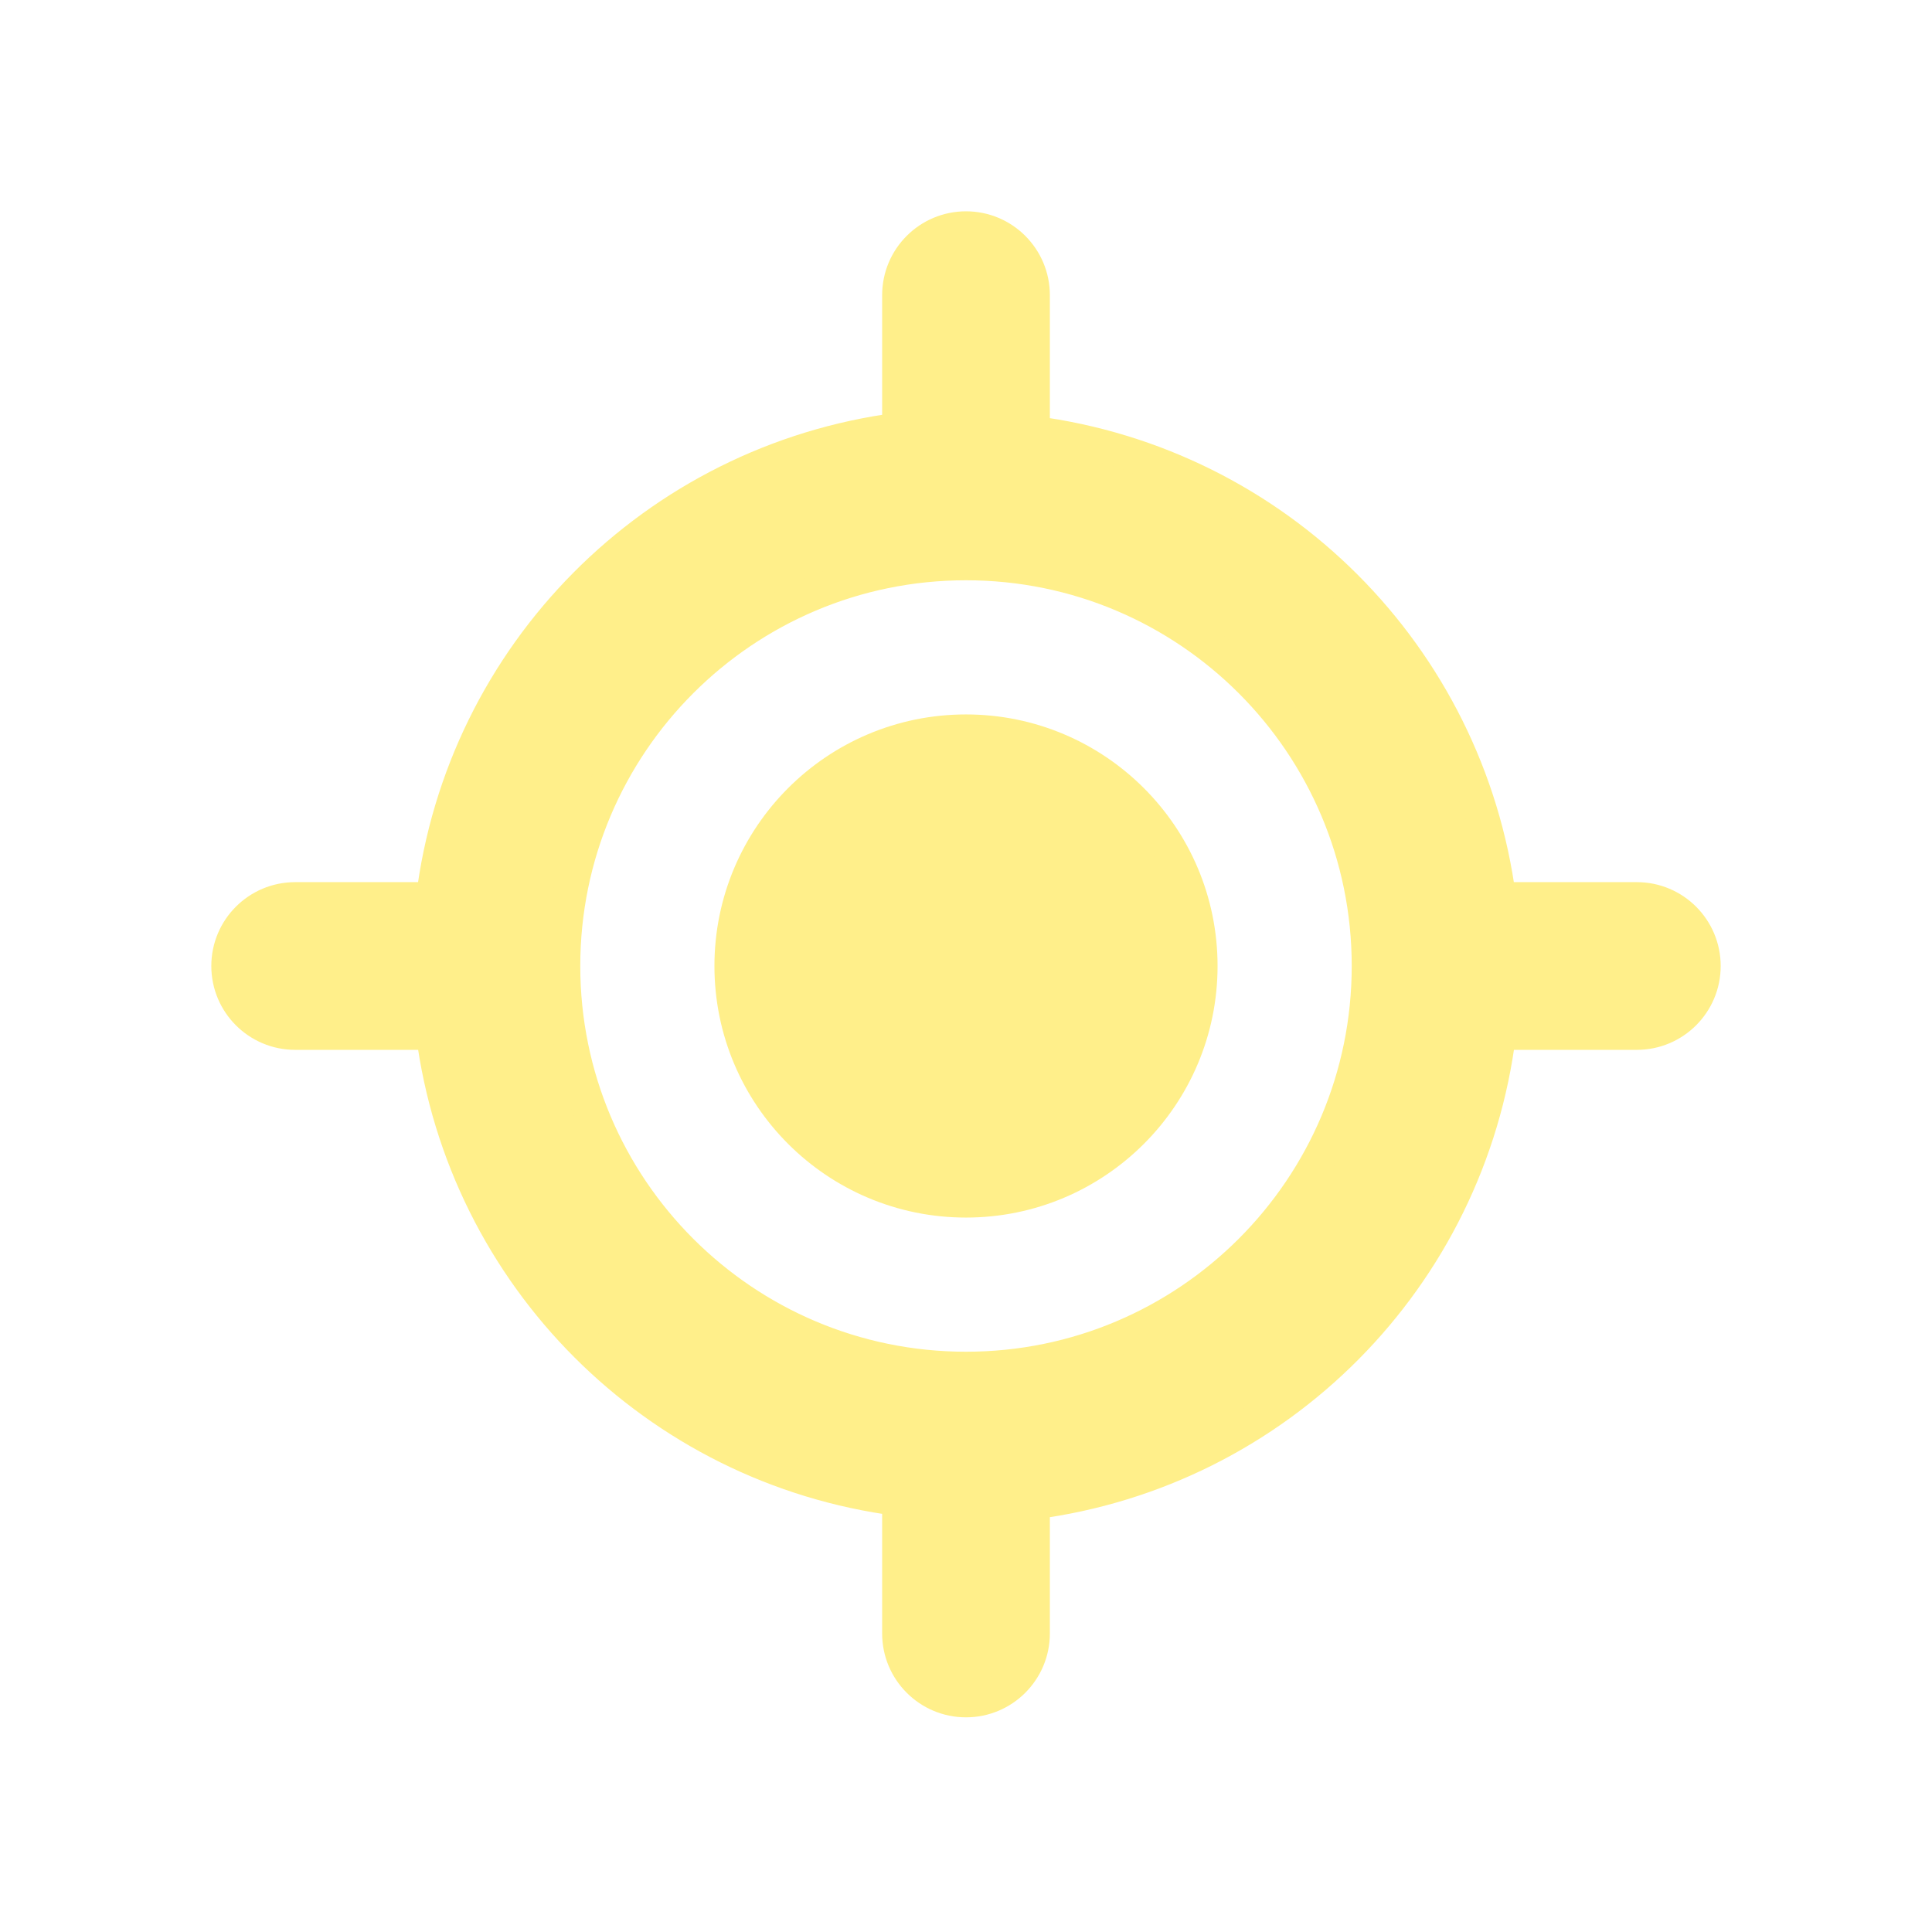
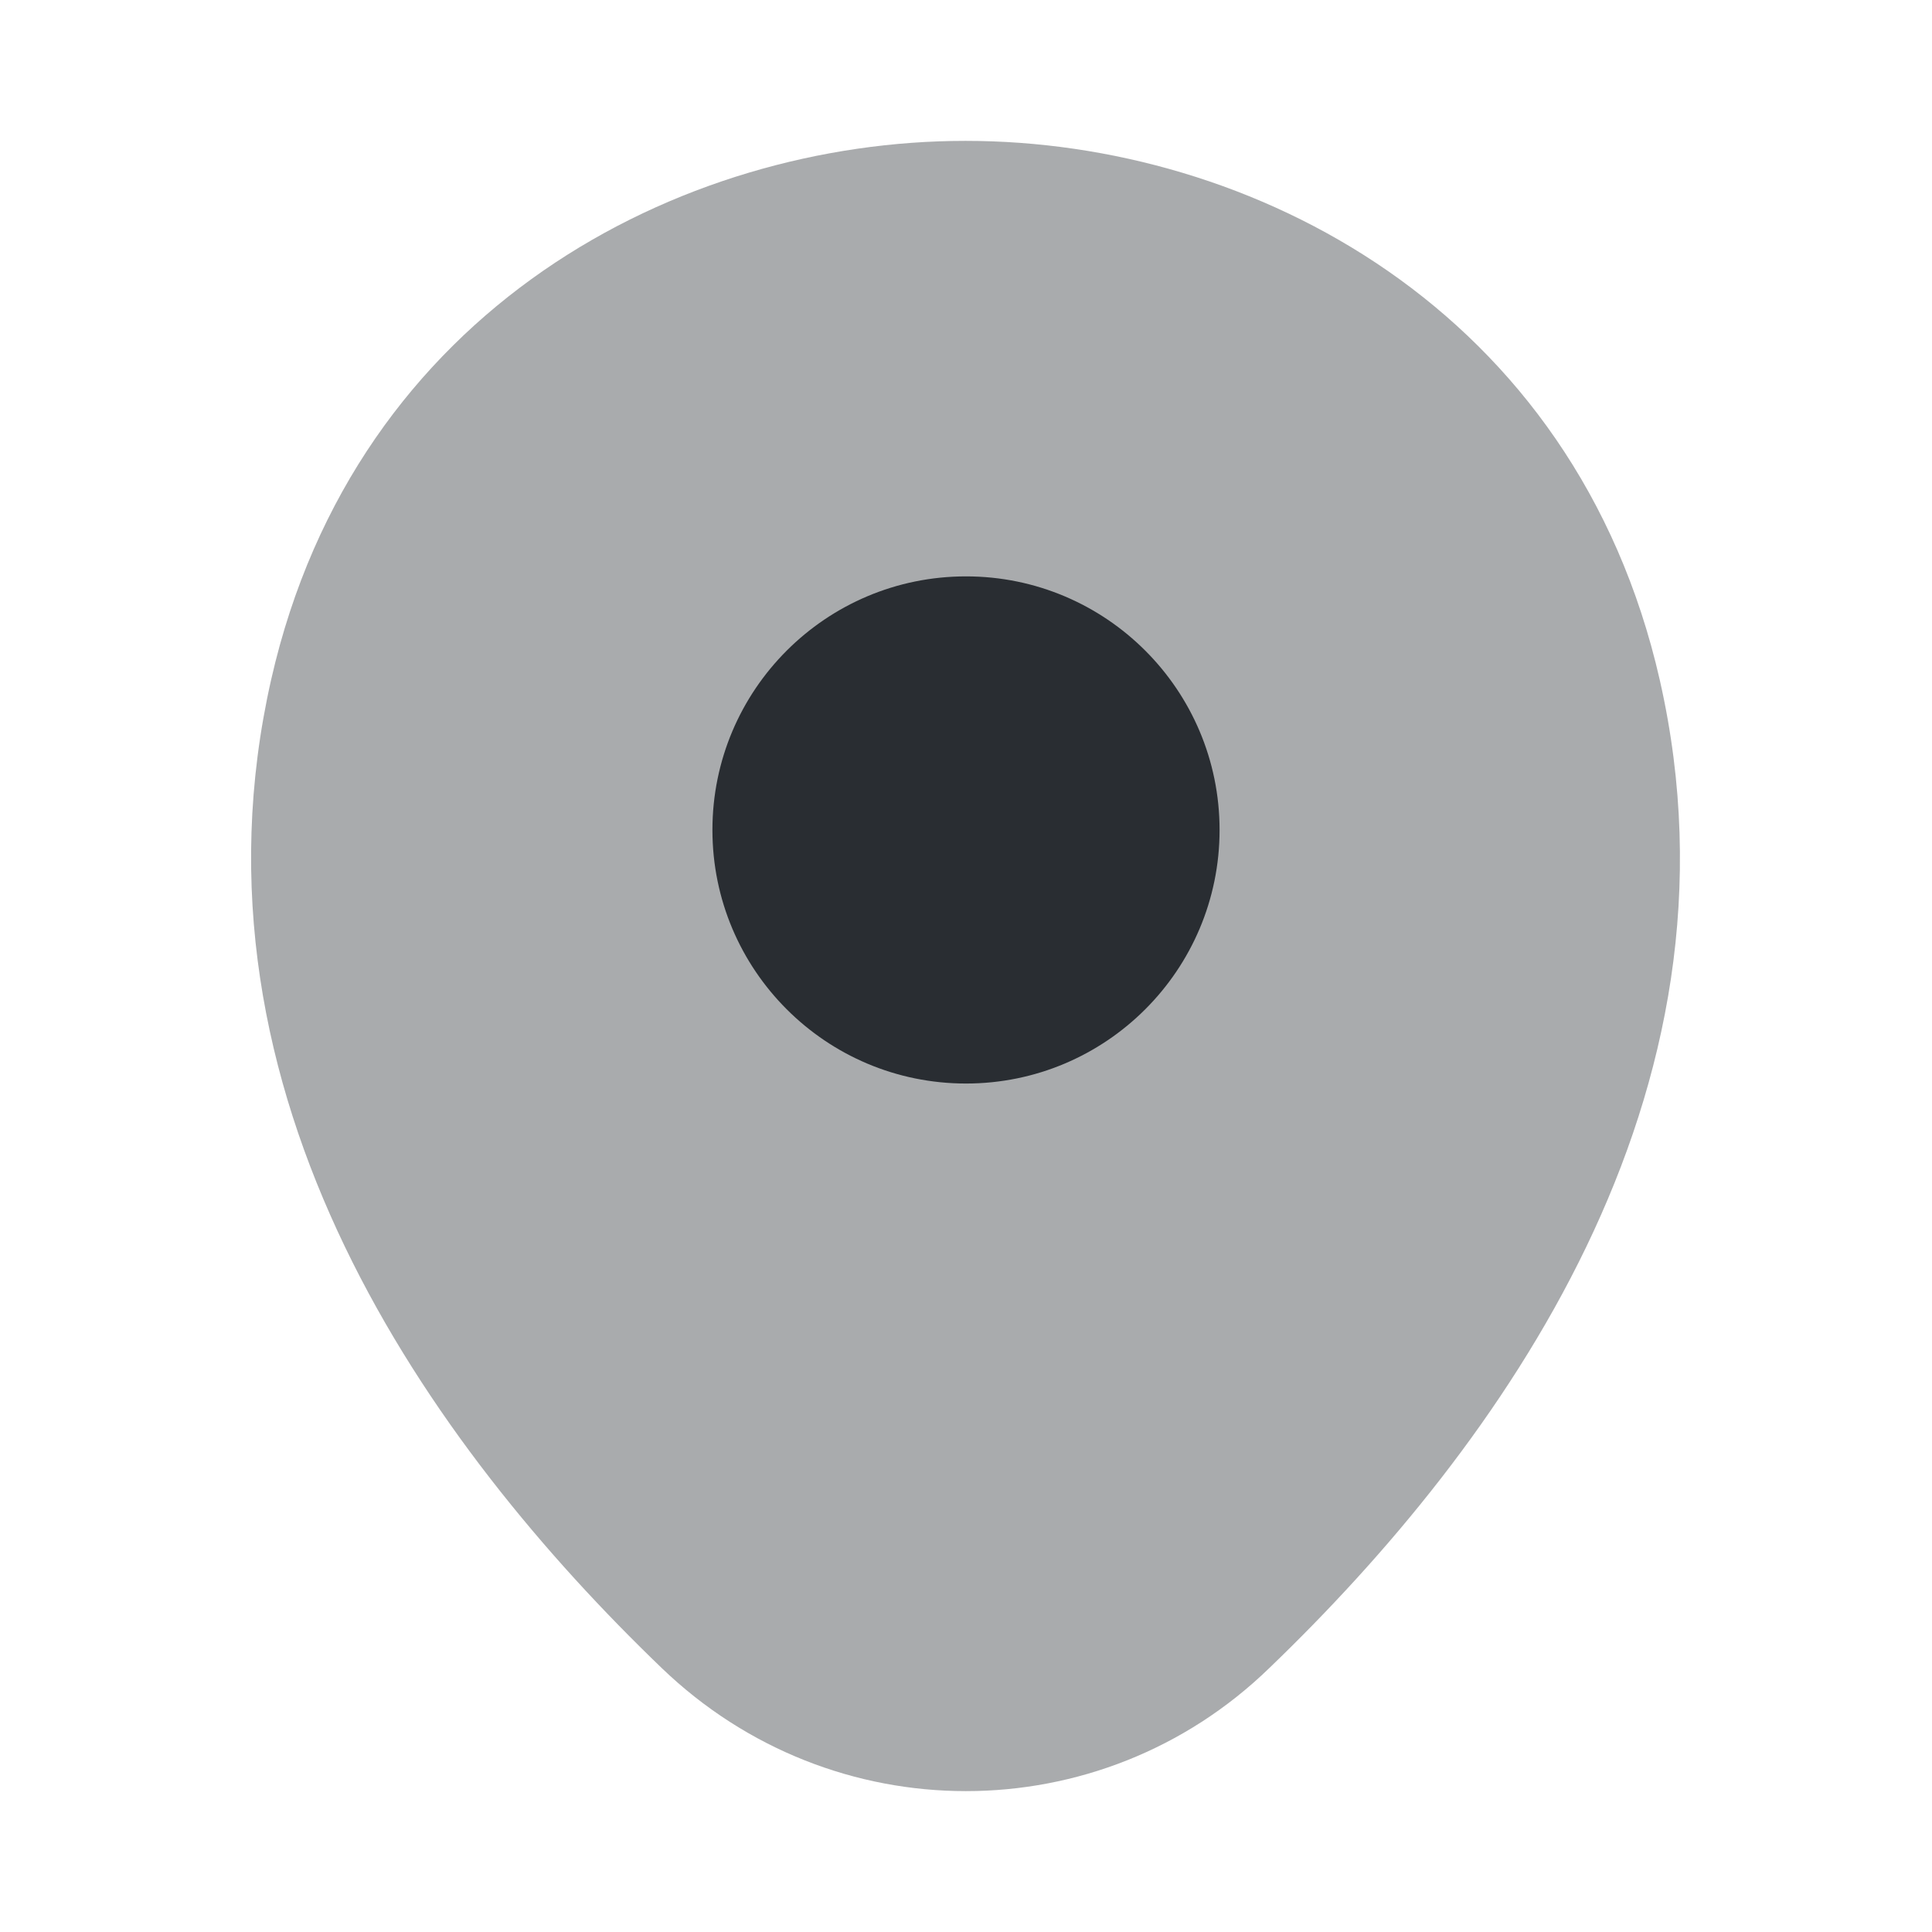
- <svg xmlns="http://www.w3.org/2000/svg" width="800px" height="800px" viewBox="-4.8 -4.8 57.60 57.60" fill="#ffef8a" stroke="#ffef8a">
-   <g id="SVGRepo_bgCarrier" stroke-width="0">
- 
- 
- 
-     </g>
-   <g id="SVGRepo_tracerCarrier" stroke-linecap="round" stroke-linejoin="round" />
-   <g id="SVGRepo_iconCarrier">
-     <g id="Layer_2" data-name="Layer 2">
-       <g id="icons_Q2" data-name="icons Q2">
-         <g>
-           <path d="M44,22H39.9A16.1,16.1,0,0,0,26,8.1h0V4a2,2,0,0,0-4,0V8h0A16.1,16.1,0,0,0,8.1,22H4a2,2,0,0,0,0,4H8.1A16.1,16.1,0,0,0,22,39.9h0v4a2,2,0,0,0,4,0V40h0A16.1,16.1,0,0,0,39.9,26H44a2,2,0,0,0,0-4ZM24,36A12,12,0,1,1,36,24,12,12,0,0,1,24,36Z" />
-           <circle cx="24" cy="24" r="7" />
-         </g>
-       </g>
-     </g>
-   </g>
+ <svg xmlns="http://www.w3.org/2000/svg" width="800px" height="800px" viewBox="0 0 24 24" fill="none">
+   <path opacity="0.4" d="M20.619 8.45C19.569 3.83 15.539 1.75 11.999 1.75C11.999 1.75 11.999 1.75 11.989 1.75C8.459 1.75 4.419 3.82 3.369 8.44C2.199 13.6 5.359 17.97 8.219 20.72C9.279 21.74 10.639 22.25 11.999 22.25C13.359 22.25 14.719 21.74 15.769 20.72C18.629 17.97 21.789 13.61 20.619 8.45Z" fill="#292D32" />
+   <path d="M12 13.46C13.739 13.46 15.15 12.05 15.15 10.31C15.15 8.57 13.739 7.16 12 7.16C10.26 7.16 8.85 8.57 8.85 10.31C8.85 12.05 10.26 13.46 12 13.46Z" fill="#292D32" />
</svg>
